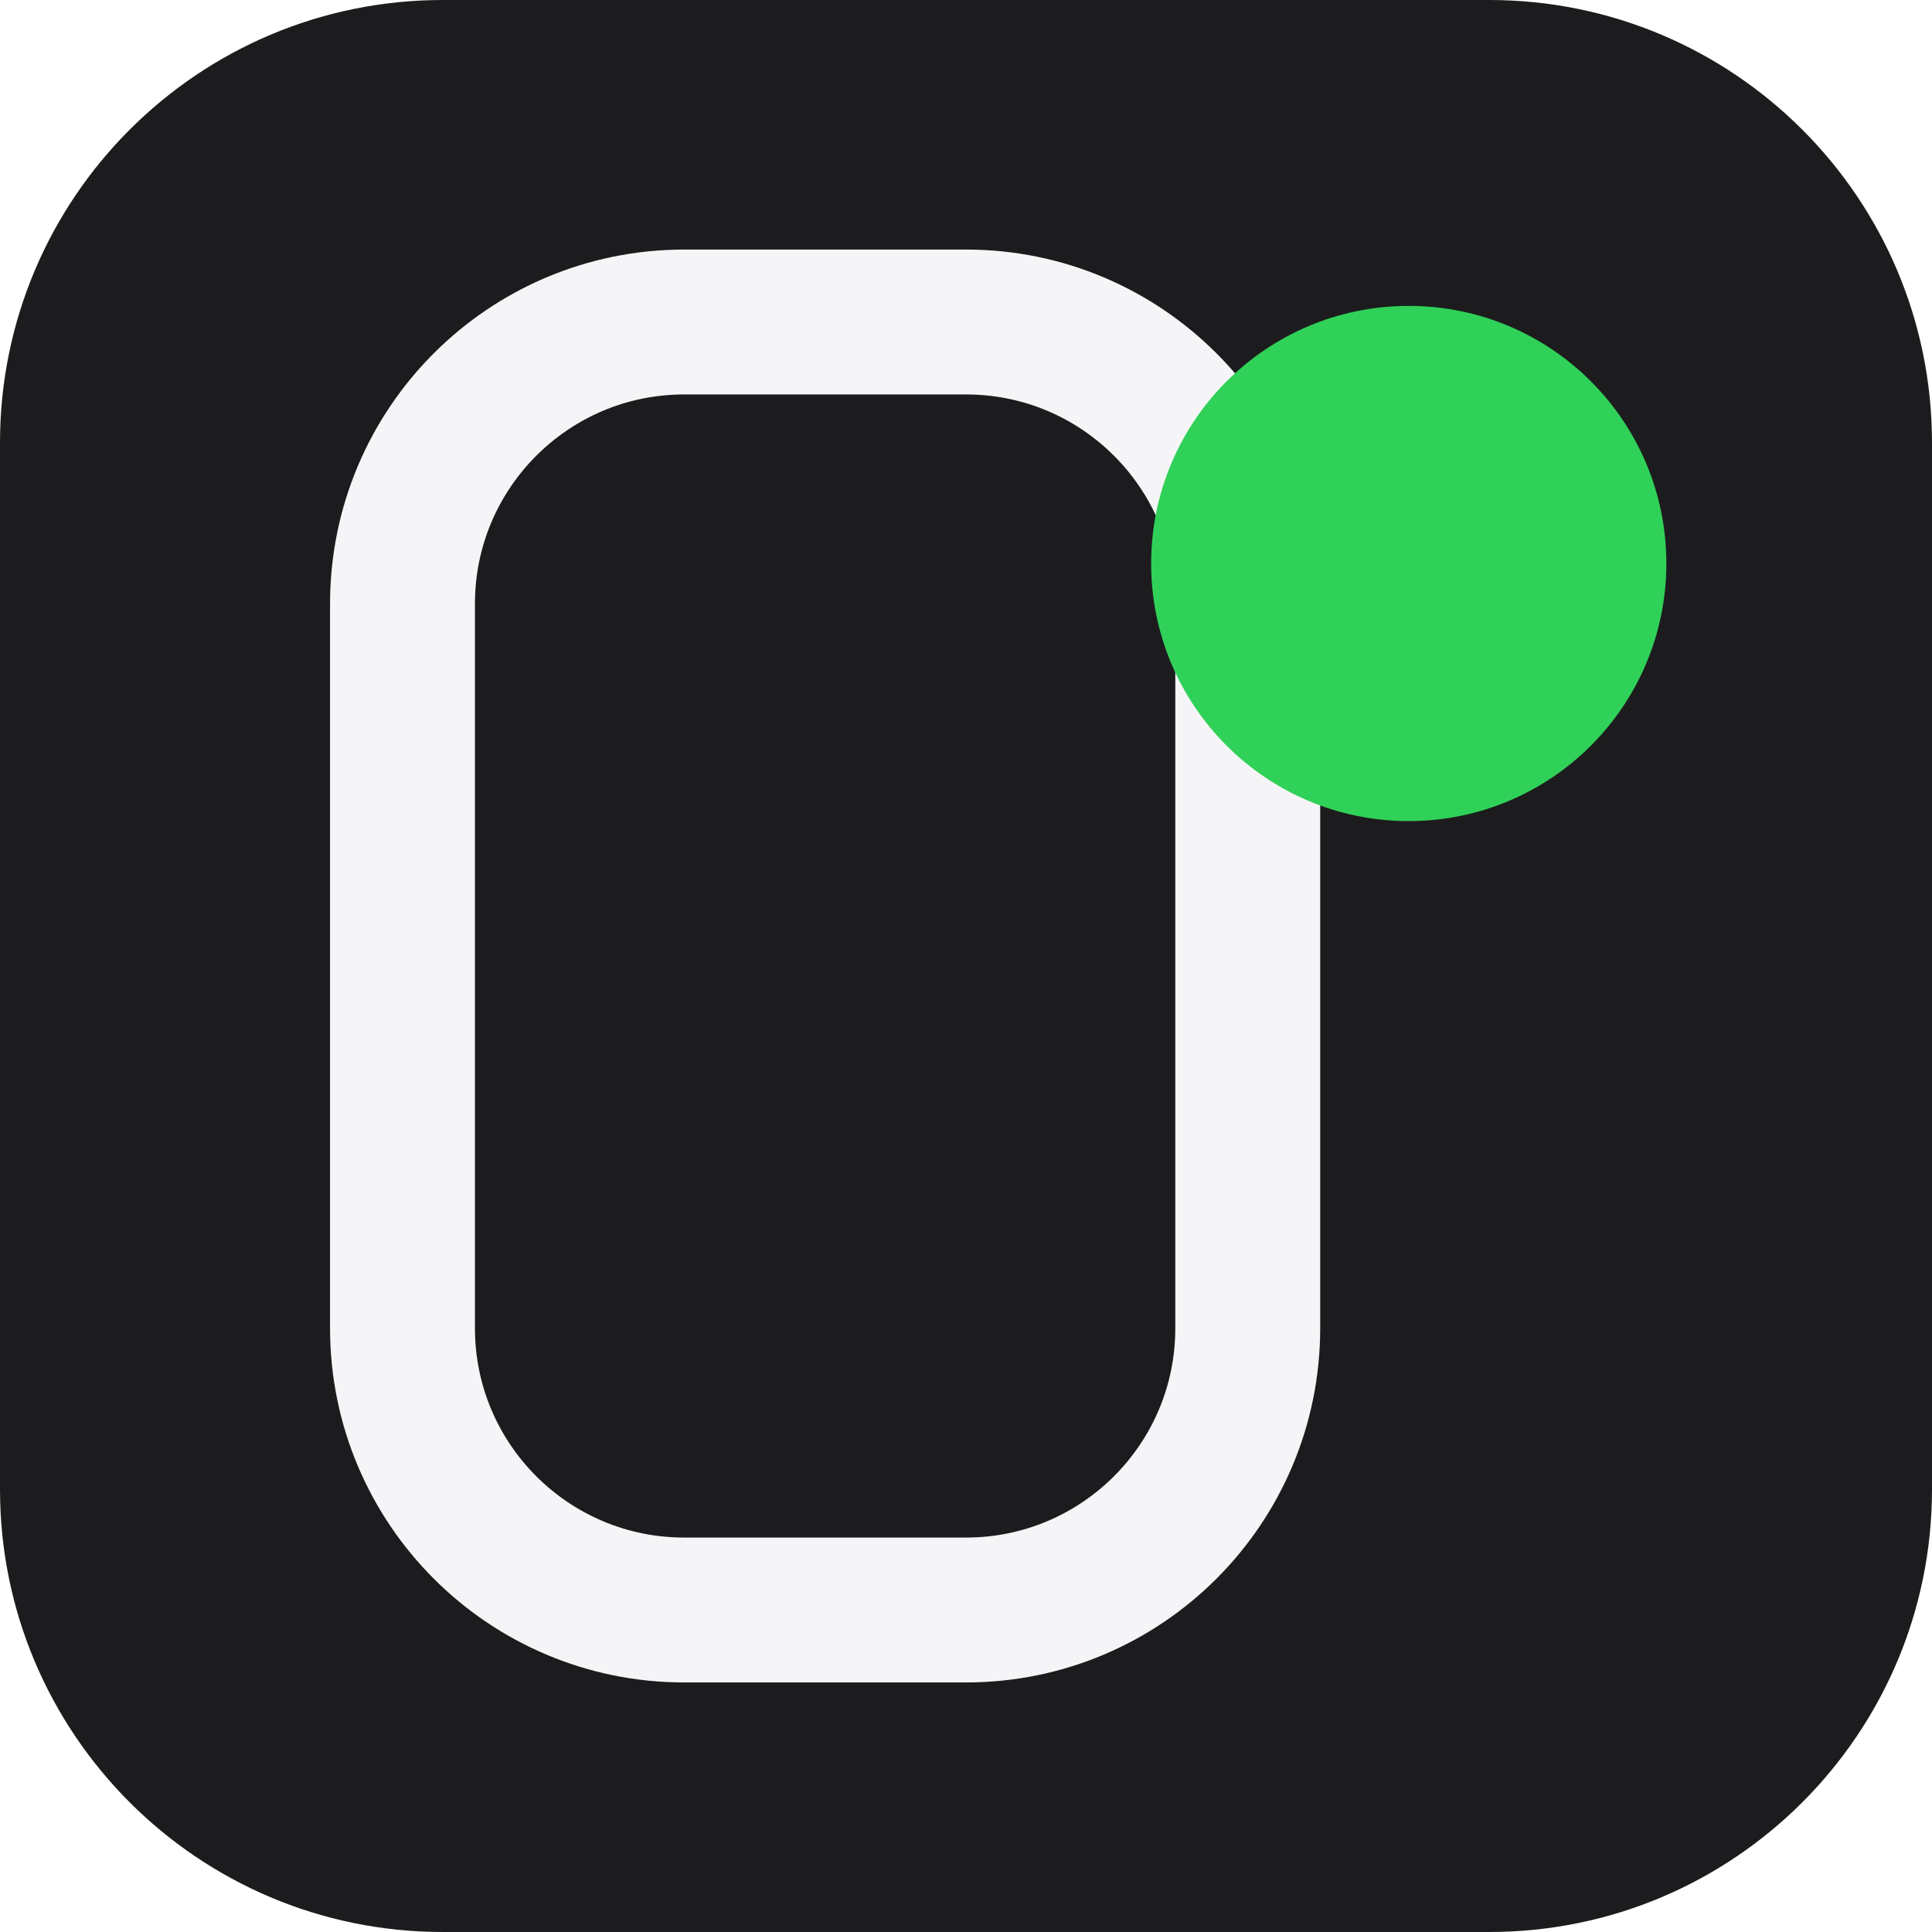
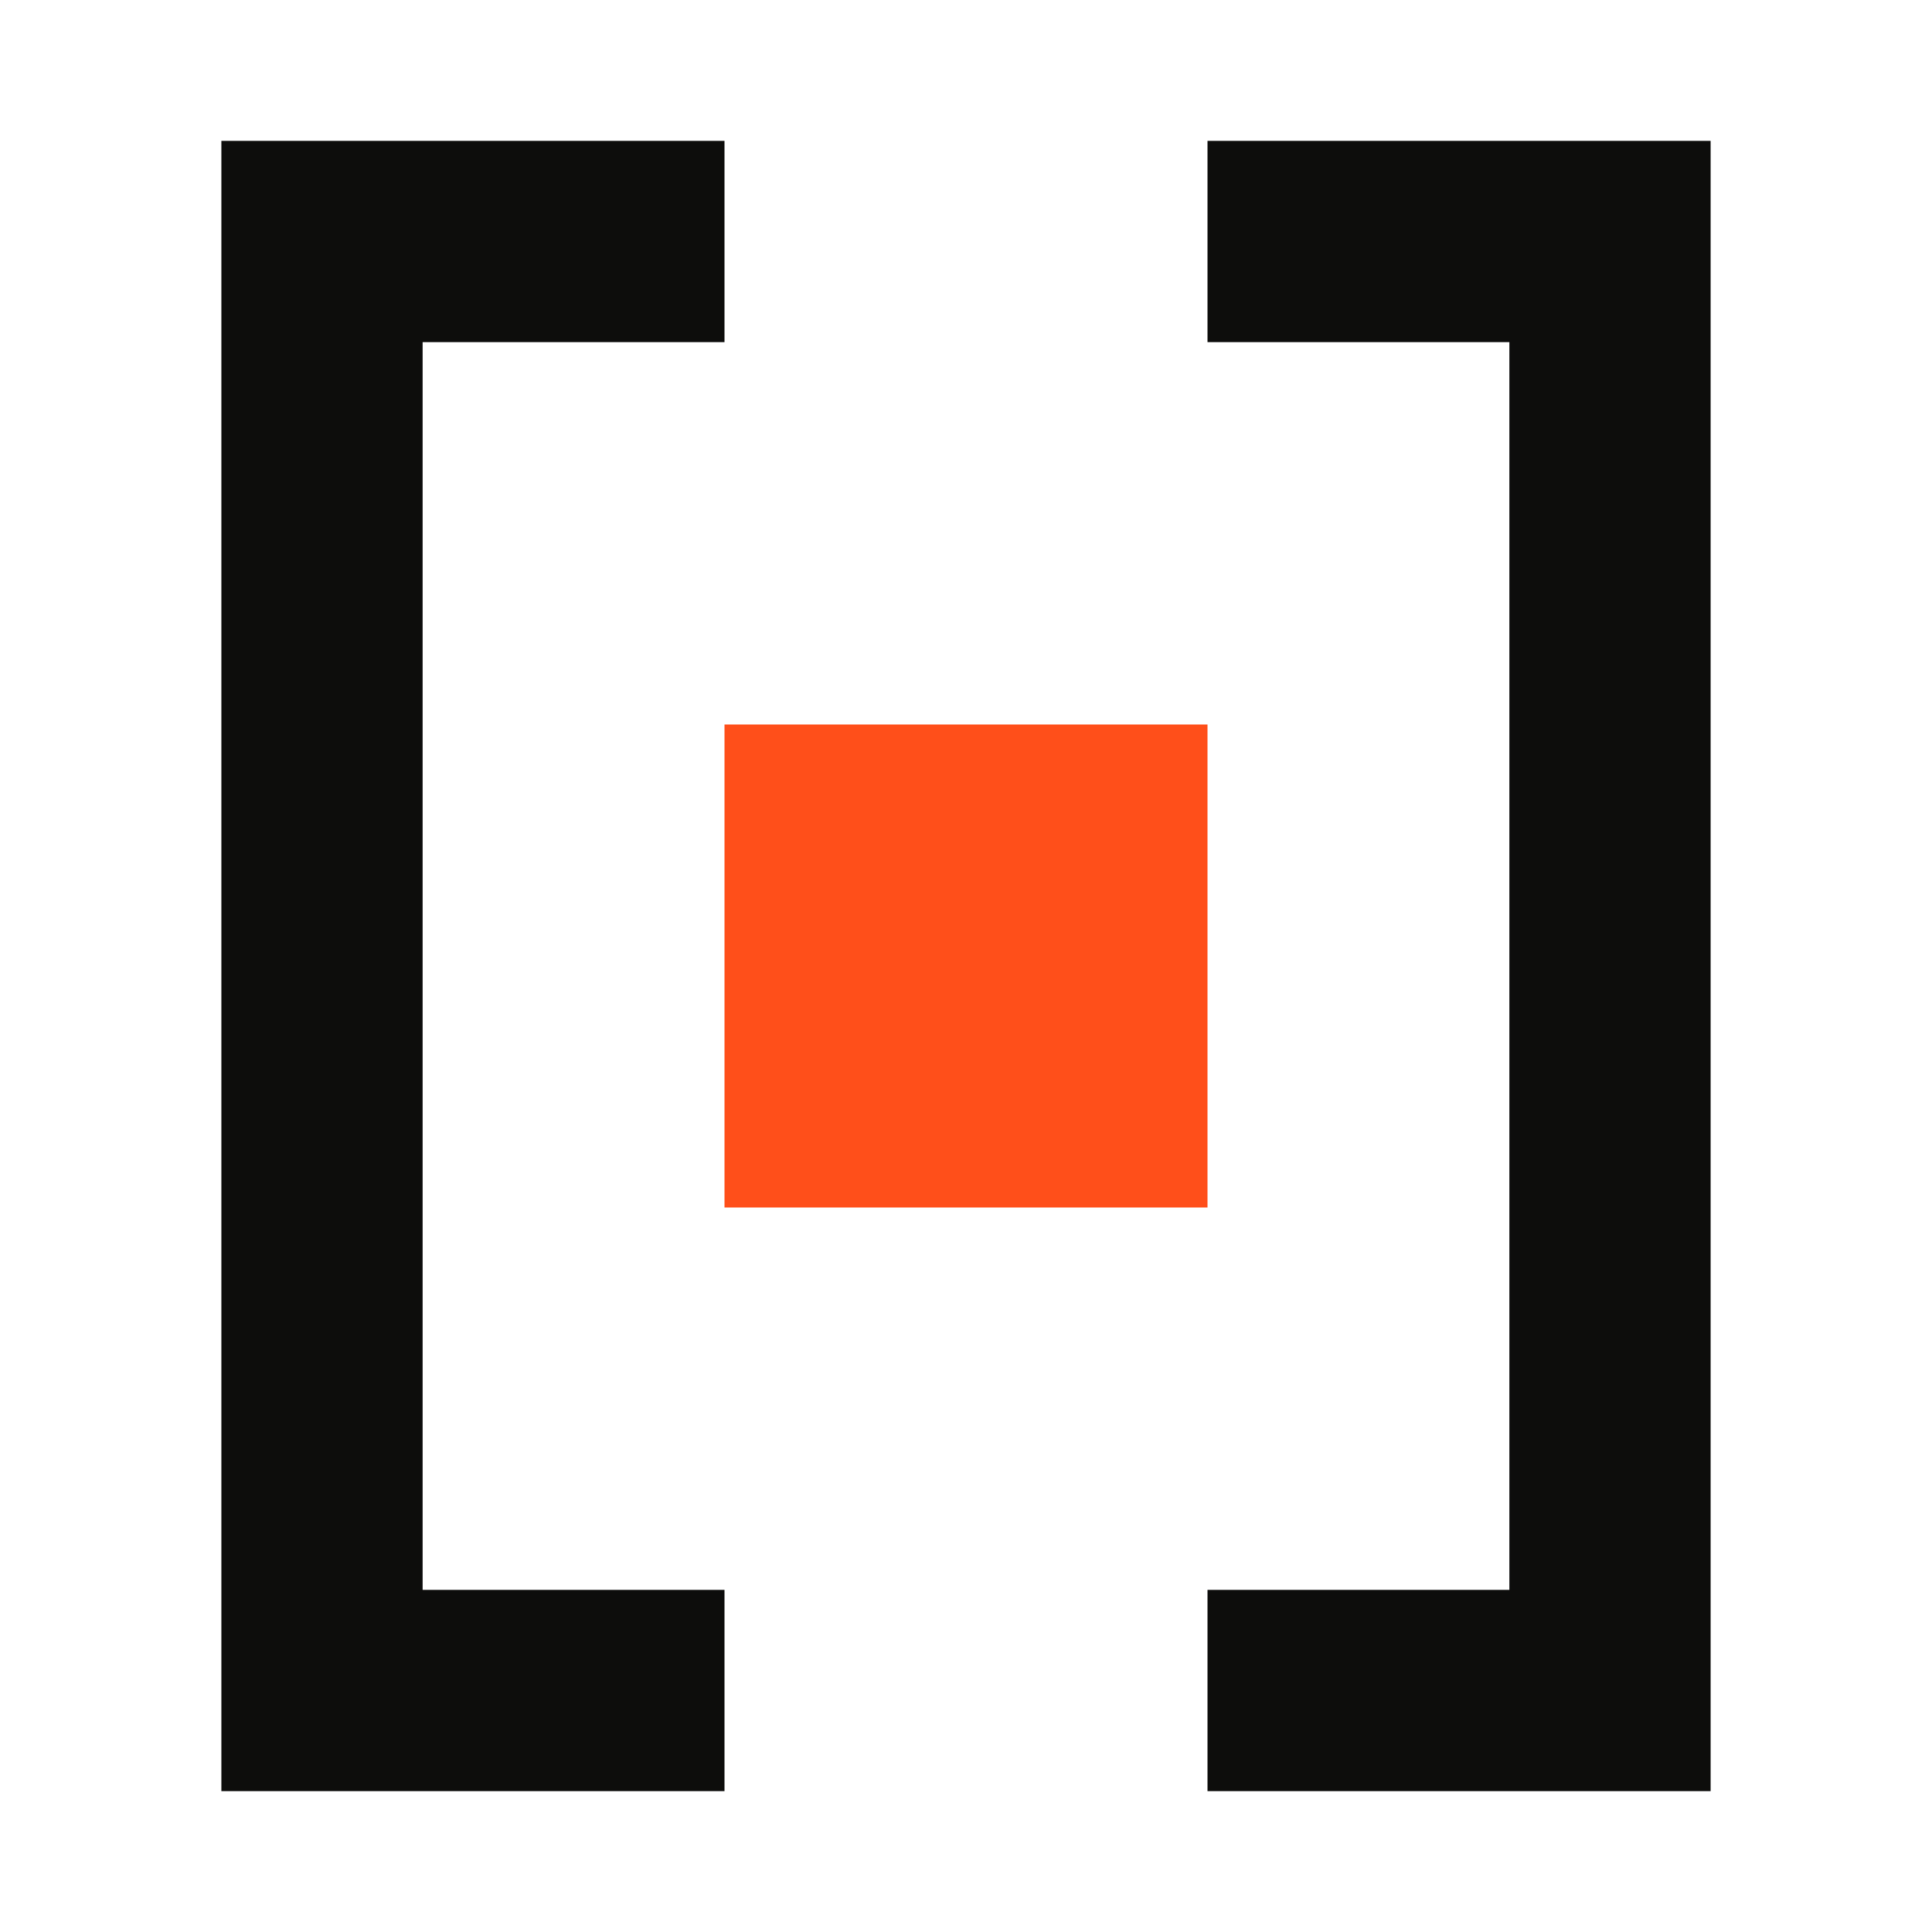
<svg xmlns="http://www.w3.org/2000/svg" viewBox="0 0 24 24" fill="none">
-   <rect width="24" height="24" rx="5.5" fill="#1c1c1e" />
-   <rect x="5" y="4" width="10.5" height="16" rx="3.5" stroke="#f5f5f7" stroke-width="1.8" />
-   <circle cx="17.5" cy="7" r="3.2" fill="#30d158" />
+   <style>.k{stroke:#0d0d0c}.l{fill:#ff4f1a}@media (prefers-color-scheme:dark){.k{stroke:#f3f1ea}.l{fill:#ff6a3d}}</style>
+   <path class="k" d="M9 3H4V21H9M15 3H20V21H15" stroke-width="2.5" />
+   <rect class="l" x="9" y="9" width="6" height="6" />
</svg>
